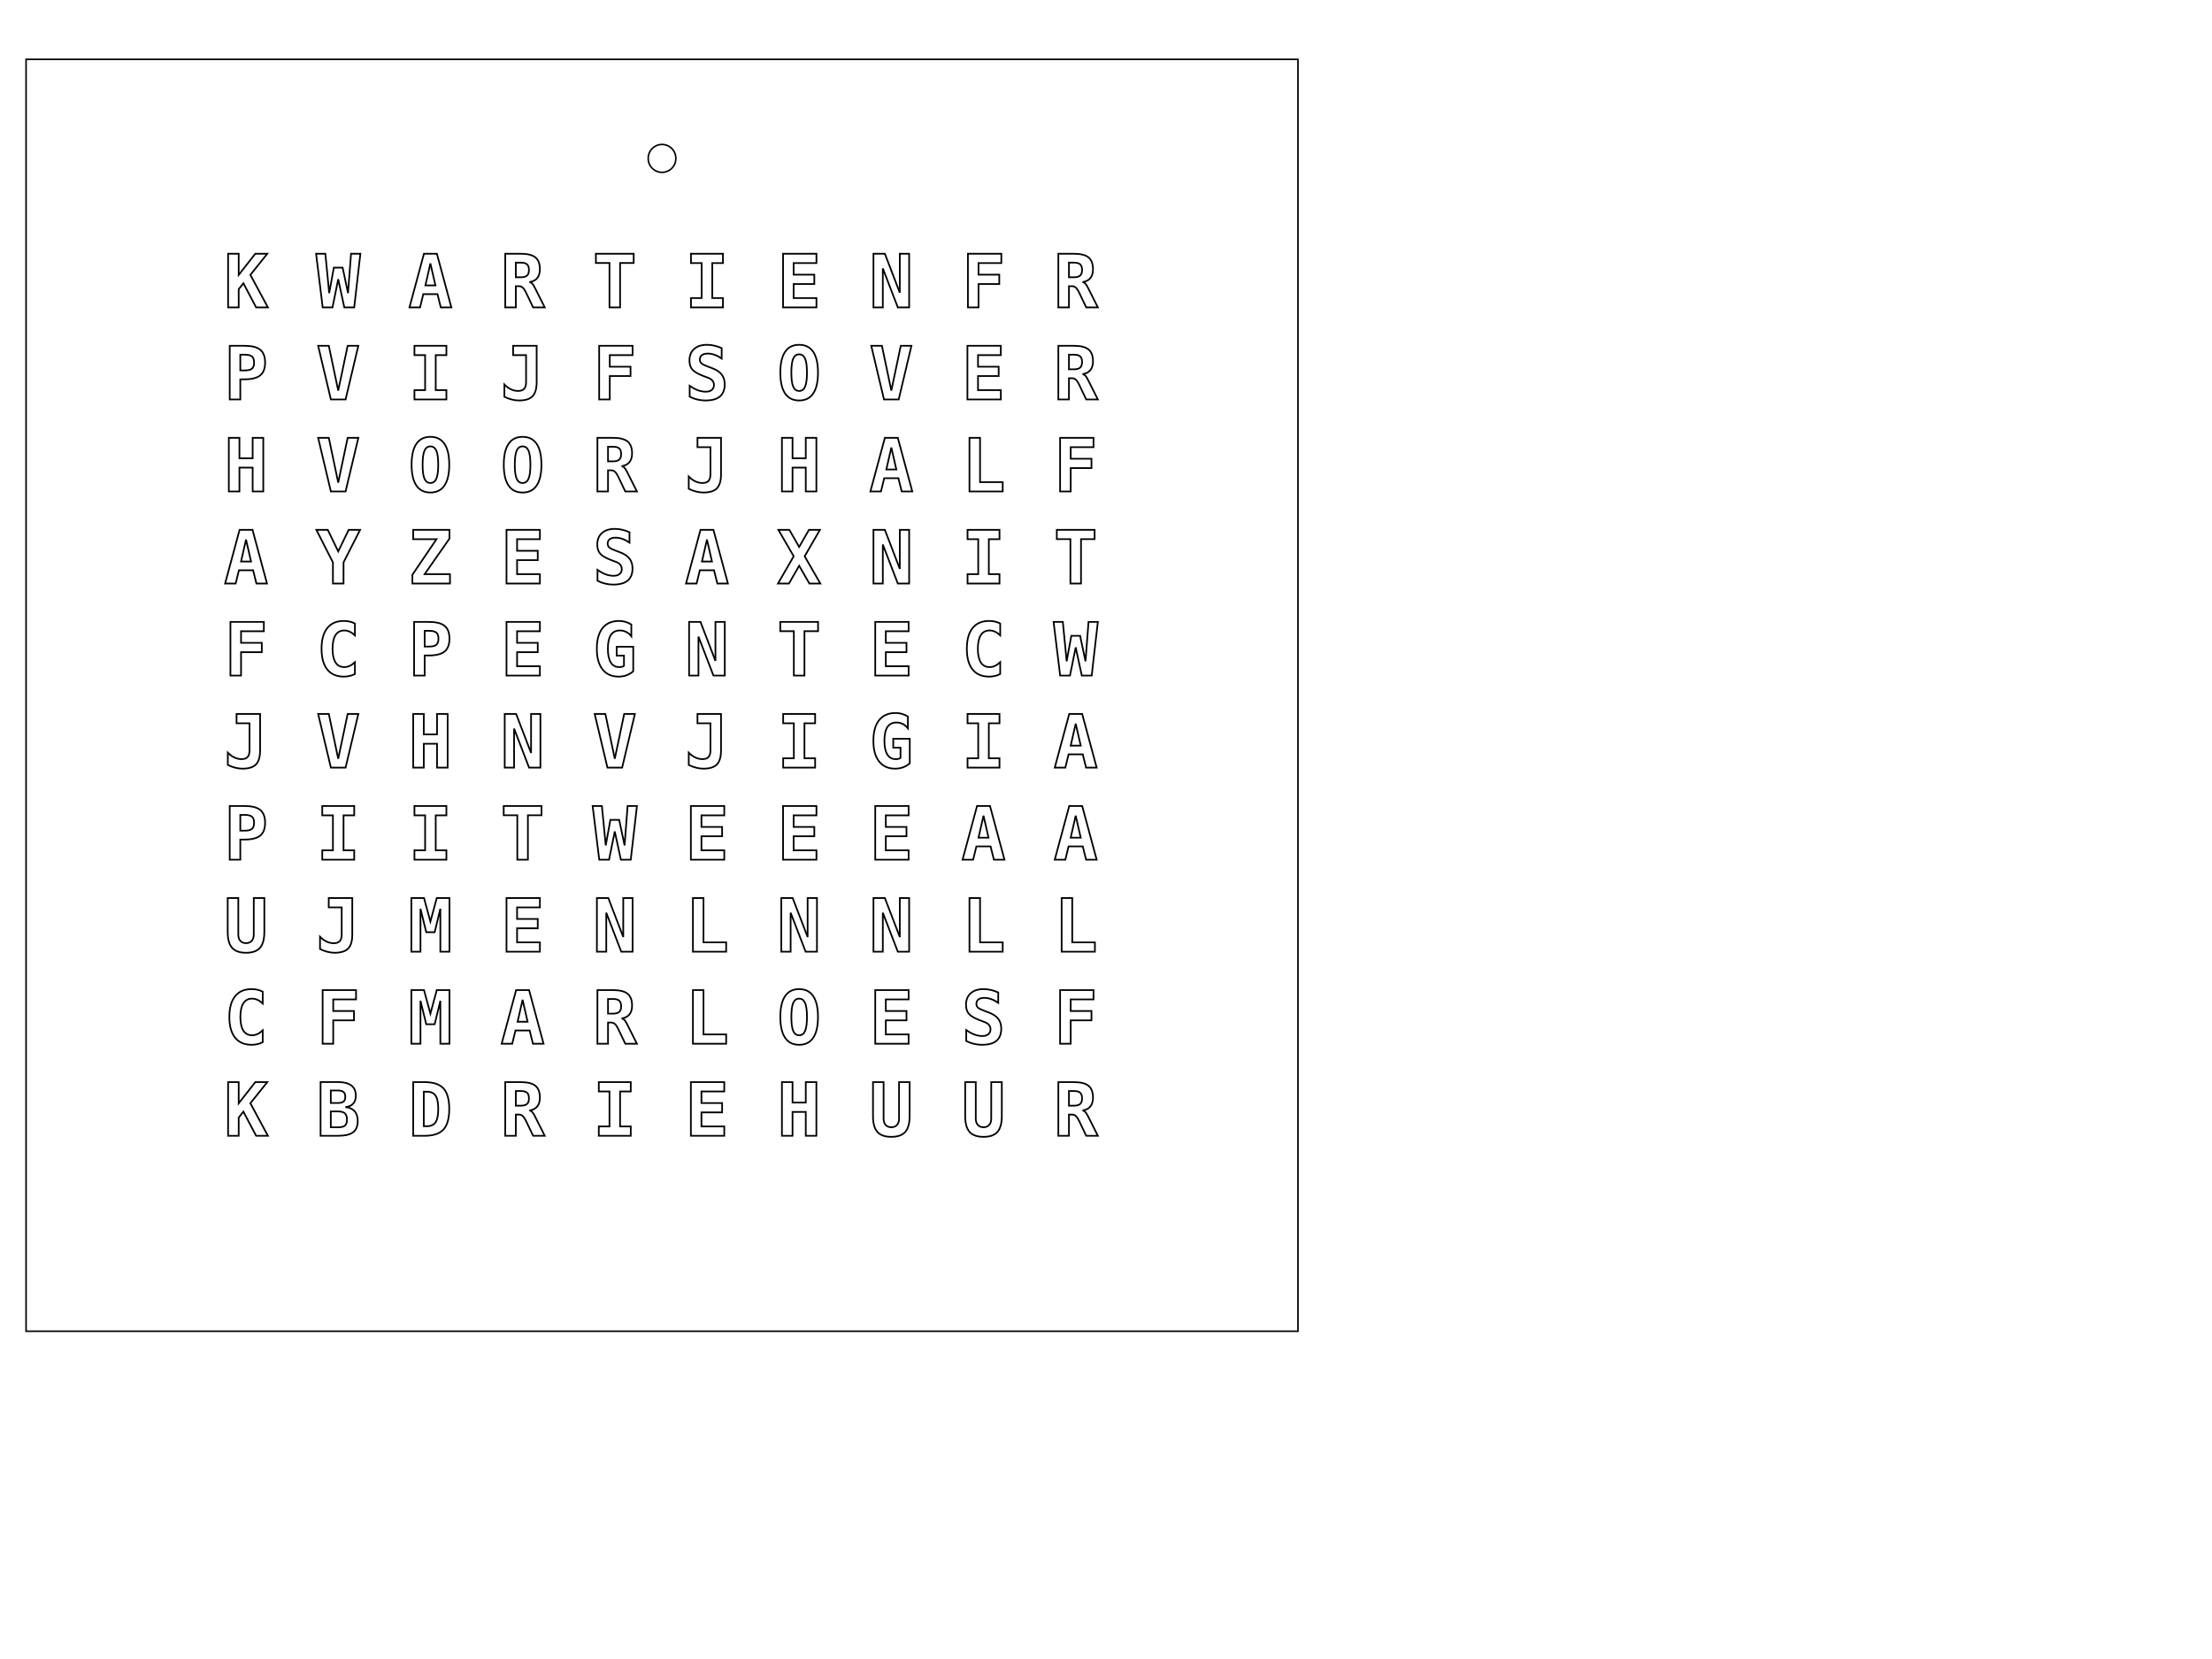
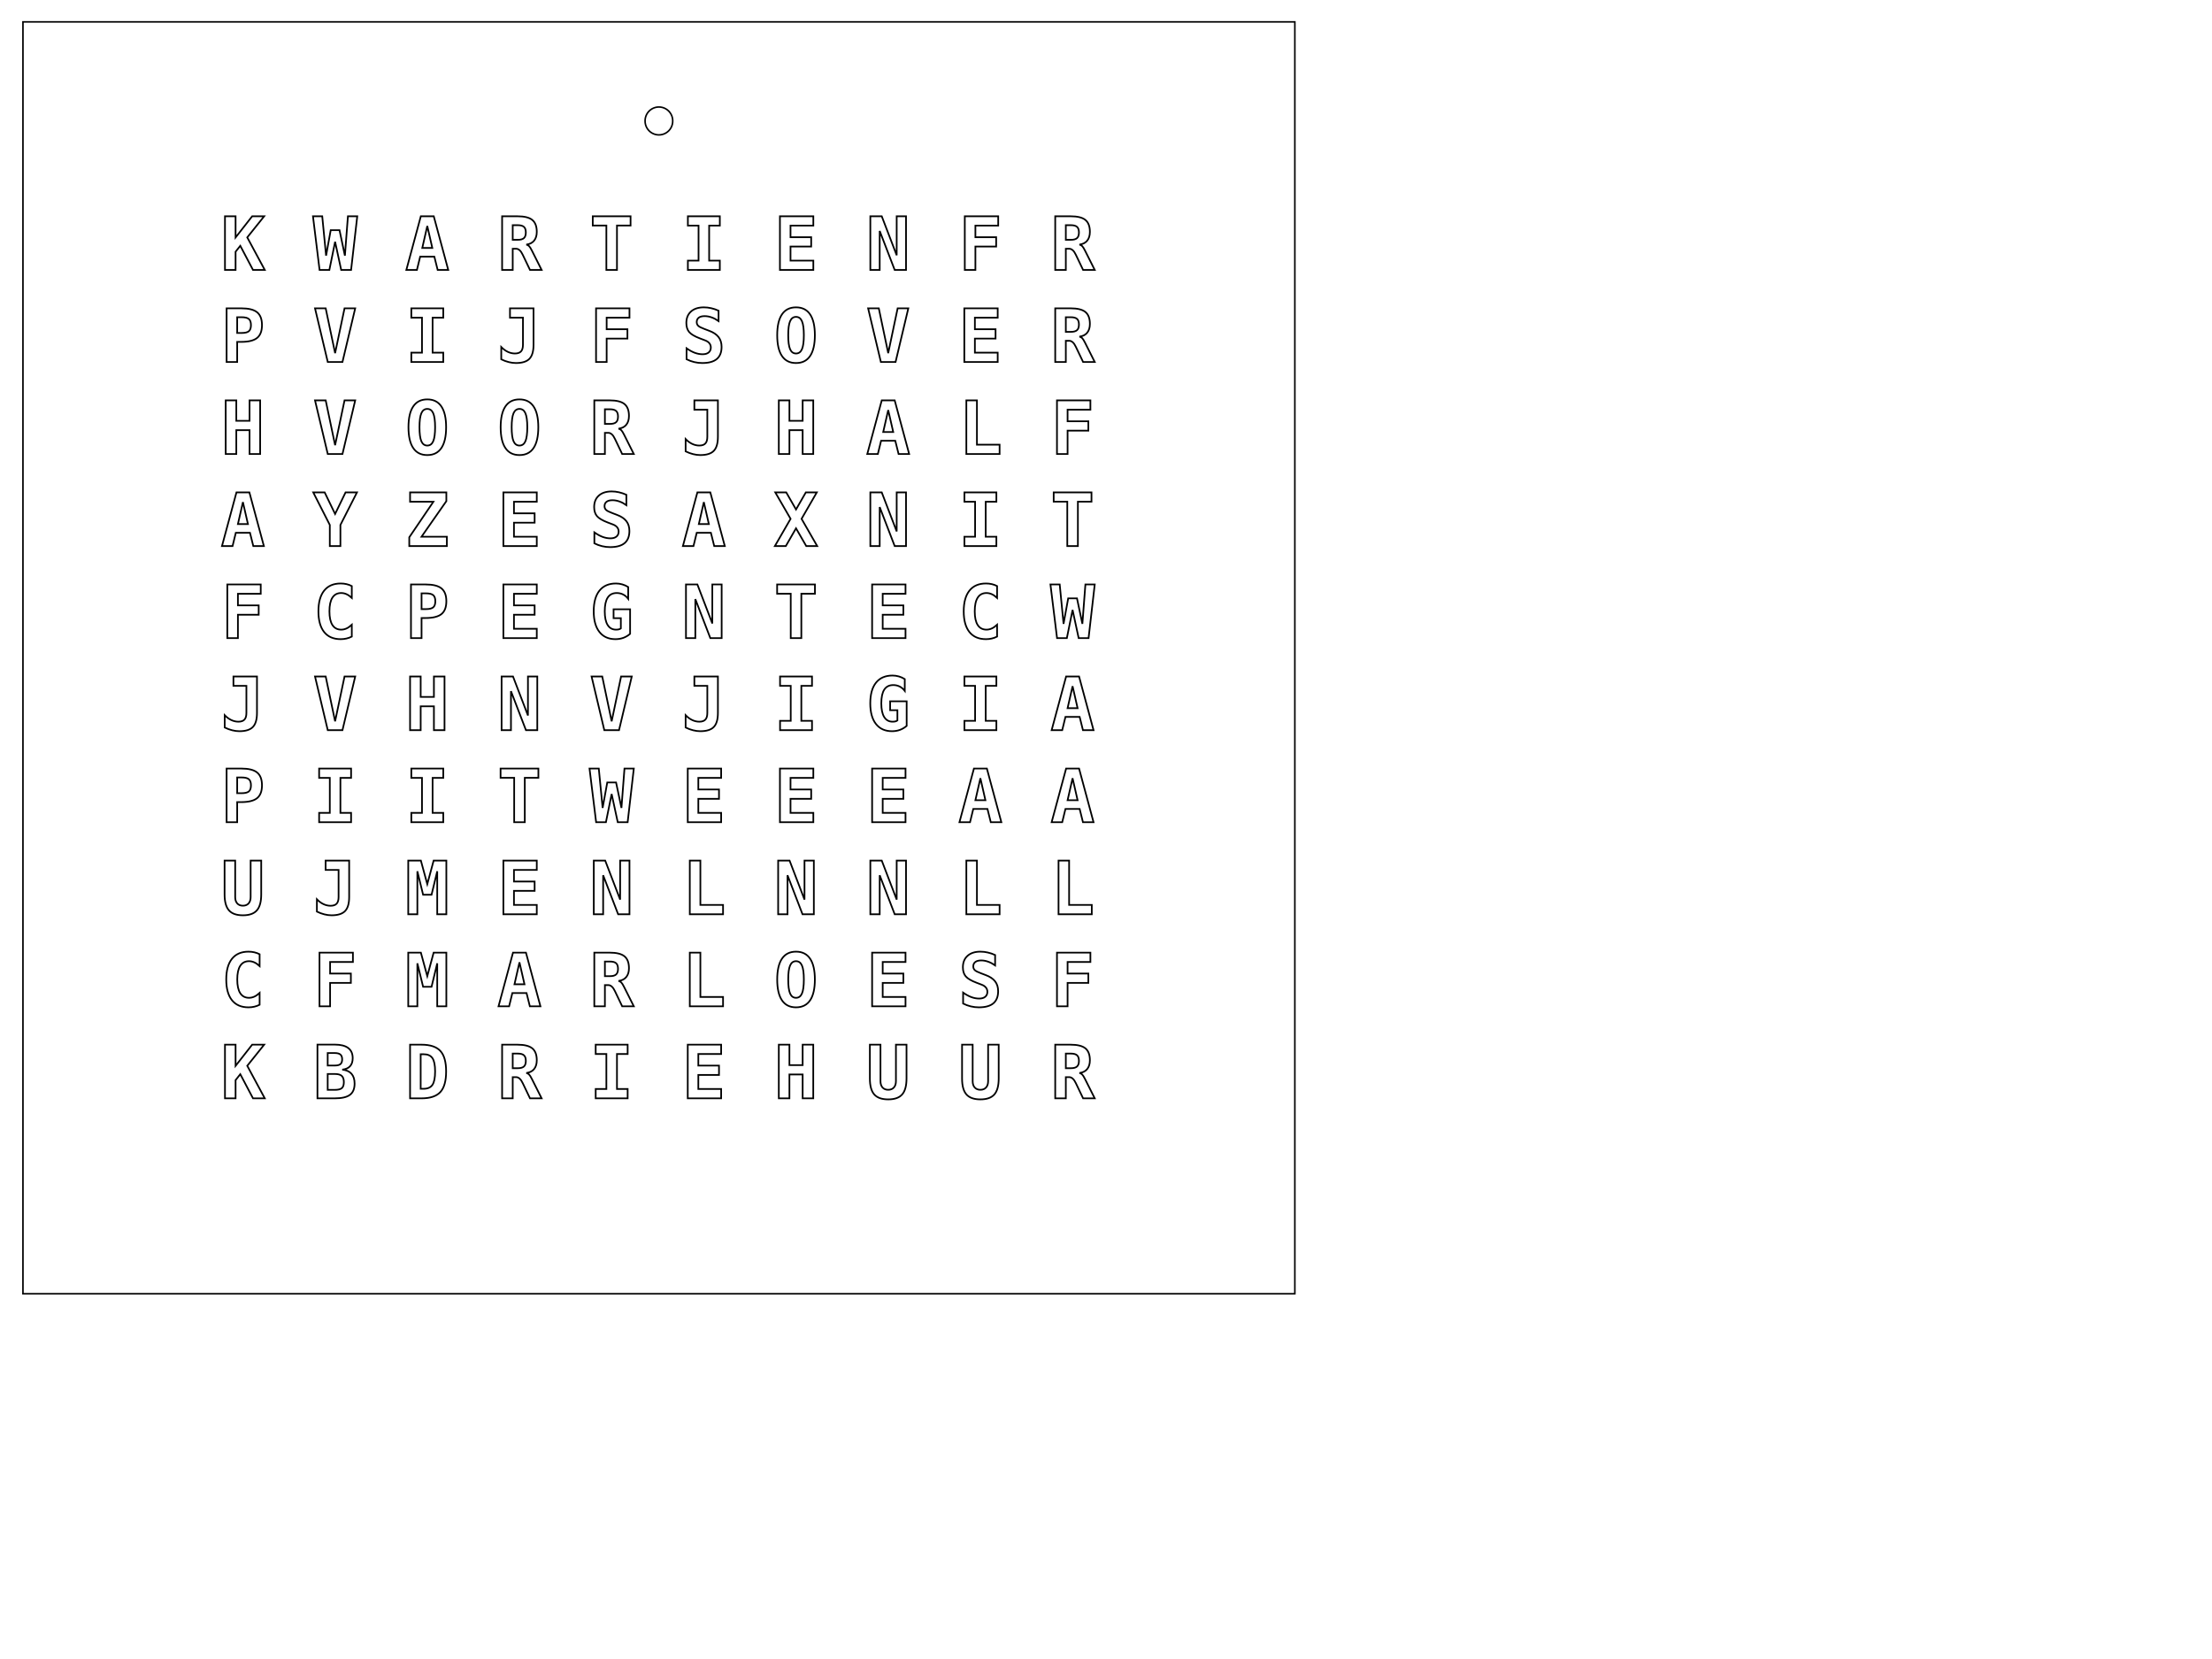
<svg xmlns="http://www.w3.org/2000/svg" xmlns:xlink="http://www.w3.org/1999/xlink" width="1417.323" height="1062.992" id="svg2" version="1.1">
  <defs id="defs4">
    <linearGradient id="linearGradient5165">
      <stop style="stop-color:#000000;stop-opacity:1;" offset="0" id="stop5167" />
      <stop style="stop-color:#000000;stop-opacity:0;" offset="1" id="stop5169" />
    </linearGradient>
    <linearGradient xlink:href="#linearGradient5165" id="linearGradient5171" x1="372.346" y1="107.949" x2="899.37" y2="107.949" gradientUnits="userSpaceOnUse" />
  </defs>
  <g id="layer1" transform="translate(-182.1866,337.5356)" style="display:inline">
-     <path style="fill:none;stroke:#000000;stroke-width:1.258;stroke-miterlimit:4;stroke-opacity:1;stroke-dasharray:none;display:inline" id="path3047" d="m 454.569,146.784 a 11.112,11.112 0 1 1 -22.223,0 11.112,11.112 0 1 1 22.223,0 z" transform="matrix(0.7972034,0,0,0.7972034,252.8481,-353.056)" />
-     <rect style="fill:none;stroke:#000000;stroke-width:1.003;stroke-miterlimit:4;stroke-opacity:1;stroke-dasharray:none" id="rect3167" width="814.961" height="814.961" x="198.893" y="-299.52" />
-     <text id="text4039" y="-140.515" x="325.779" style="font-size:47.163px;font-style:normal;font-variant:normal;font-weight:bold;font-stretch:normal;line-height:125%;letter-spacing:1.15px;word-spacing:0px;fill:none;stroke:#000000;stroke-width:1.078;stroke-miterlimit:4;stroke-opacity:1;stroke-dasharray:none;display:inline;font-family:Monospace;-inkscape-font-specification:Monospace Bold" xml:space="preserve" transform="scale(0.9996079,1.000392)">
-       <tspan y="-140.515" x="325.779" id="tspan4355" style="font-weight:bold;letter-spacing:1.15px;stroke:#000000;stroke-width:1.078;stroke-miterlimit:4;stroke-opacity:1;stroke-dasharray:none;-inkscape-font-specification:Monospace Bold">K W A R T I E N F R </tspan>
-       <tspan y="-81.561" x="325.779" style="font-weight:bold;letter-spacing:1.15px;stroke:#000000;stroke-width:1.078;stroke-miterlimit:4;stroke-opacity:1;stroke-dasharray:none;-inkscape-font-specification:Monospace Bold" id="tspan3857">P V I J F S O V E R </tspan>
-       <tspan y="-22.608" x="325.779" style="font-weight:bold;letter-spacing:1.15px;stroke:#000000;stroke-width:1.078;stroke-miterlimit:4;stroke-opacity:1;stroke-dasharray:none;-inkscape-font-specification:Monospace Bold" id="tspan3859">H V O O R J H A L F </tspan>
-       <tspan y="36.345" x="325.779" style="font-weight:bold;letter-spacing:1.15px;stroke:#000000;stroke-width:1.078;stroke-miterlimit:4;stroke-opacity:1;stroke-dasharray:none;-inkscape-font-specification:Monospace Bold" id="tspan3861">A Y Z E S A X N I T </tspan>
-       <tspan y="95.298" x="325.779" style="font-weight:bold;letter-spacing:1.15px;stroke:#000000;stroke-width:1.078;stroke-miterlimit:4;stroke-opacity:1;stroke-dasharray:none;-inkscape-font-specification:Monospace Bold" id="tspan3863">F C P E G N T E C W </tspan>
-       <tspan y="154.252" x="325.779" style="font-weight:bold;letter-spacing:1.15px;stroke:#000000;stroke-width:1.078;stroke-miterlimit:4;stroke-opacity:1;stroke-dasharray:none;-inkscape-font-specification:Monospace Bold" id="tspan3865">J V H N V J I G I A </tspan>
-       <tspan y="213.205" x="325.779" style="font-weight:bold;letter-spacing:1.15px;stroke:#000000;stroke-width:1.078;stroke-miterlimit:4;stroke-opacity:1;stroke-dasharray:none;-inkscape-font-specification:Monospace Bold" id="tspan3867">P I I T W E E E A A </tspan>
-       <tspan y="272.158" x="325.779" style="font-weight:bold;letter-spacing:1.15px;stroke:#000000;stroke-width:1.078;stroke-miterlimit:4;stroke-opacity:1;stroke-dasharray:none;-inkscape-font-specification:Monospace Bold" id="tspan3869">U J M E N L N N L L </tspan>
-       <tspan y="331.112" x="325.779" style="font-weight:bold;letter-spacing:1.15px;stroke:#000000;stroke-width:1.078;stroke-miterlimit:4;stroke-opacity:1;stroke-dasharray:none;-inkscape-font-specification:Monospace Bold" id="tspan3871">C F M A R L O E S F </tspan>
-       <tspan y="390.065" x="325.779" style="font-weight:bold;letter-spacing:1.15px;stroke:#000000;stroke-width:1.078;stroke-miterlimit:4;stroke-opacity:1;stroke-dasharray:none;-inkscape-font-specification:Monospace Bold" id="tspan3873">K B D R I E H U U R </tspan>
-       <tspan id="tspan4061" y="449.018" x="325.779" style="font-weight:bold;letter-spacing:1.15px;stroke:#000000;stroke-width:1.078;stroke-miterlimit:4;stroke-opacity:1;stroke-dasharray:none;-inkscape-font-specification:Monospace Bold" />
+     <path style="fill:none;stroke:#000000;stroke-width:1.258;stroke-miterlimit:4;stroke-opacity:1;stroke-dasharray:none;display:inline" id="path3047" d="m 454.569,146.784 a 11.112,11.112 0 1 1 -22.223,0 11.112,11.112 0 1 1 22.223,0 z" transform="matrix(0.7972034,0,0,0.7972034,250.8481,-377.056)" />
+     <rect style="fill:none;stroke:#000000;stroke-width:1.003;stroke-miterlimit:4;stroke-opacity:1;stroke-dasharray:none" id="rect3167" width="814.961" height="814.961" x="196.893" y="-323.52" />
+     <text id="text4039" y="-164.505" x="323.779" style="font-size:47.163px;font-style:normal;font-variant:normal;font-weight:bold;font-stretch:normal;line-height:125%;letter-spacing:1.15px;word-spacing:0px;fill:none;stroke:#000000;stroke-width:1.078;stroke-miterlimit:4;stroke-opacity:1;stroke-dasharray:none;display:inline;font-family:Monospace;-inkscape-font-specification:Monospace Bold" xml:space="preserve" transform="scale(0.9996079,1.000392)">
+       <tspan y="-164.505" x="323.779" id="tspan4355" style="font-weight:bold;letter-spacing:1.15px;stroke:#000000;stroke-width:1.078;stroke-miterlimit:4;stroke-opacity:1;stroke-dasharray:none;-inkscape-font-specification:Monospace Bold">K W A R T I E N F R </tspan>
+       <tspan y="-105.552" x="323.779" style="font-weight:bold;letter-spacing:1.15px;stroke:#000000;stroke-width:1.078;stroke-miterlimit:4;stroke-opacity:1;stroke-dasharray:none;-inkscape-font-specification:Monospace Bold" id="tspan3857">P V I J F S O V E R </tspan>
+       <tspan y="-46.599" x="323.779" style="font-weight:bold;letter-spacing:1.15px;stroke:#000000;stroke-width:1.078;stroke-miterlimit:4;stroke-opacity:1;stroke-dasharray:none;-inkscape-font-specification:Monospace Bold" id="tspan3859">H V O O R J H A L F </tspan>
+       <tspan y="12.354" x="323.779" style="font-weight:bold;letter-spacing:1.15px;stroke:#000000;stroke-width:1.078;stroke-miterlimit:4;stroke-opacity:1;stroke-dasharray:none;-inkscape-font-specification:Monospace Bold" id="tspan3861">A Y Z E S A X N I T </tspan>
+       <tspan y="71.308" x="323.779" style="font-weight:bold;letter-spacing:1.15px;stroke:#000000;stroke-width:1.078;stroke-miterlimit:4;stroke-opacity:1;stroke-dasharray:none;-inkscape-font-specification:Monospace Bold" id="tspan3863">F C P E G N T E C W </tspan>
+       <tspan y="130.261" x="323.779" style="font-weight:bold;letter-spacing:1.15px;stroke:#000000;stroke-width:1.078;stroke-miterlimit:4;stroke-opacity:1;stroke-dasharray:none;-inkscape-font-specification:Monospace Bold" id="tspan3865">J V H N V J I G I A </tspan>
+       <tspan y="189.214" x="323.779" style="font-weight:bold;letter-spacing:1.15px;stroke:#000000;stroke-width:1.078;stroke-miterlimit:4;stroke-opacity:1;stroke-dasharray:none;-inkscape-font-specification:Monospace Bold" id="tspan3867">P I I T W E E E A A </tspan>
+       <tspan y="248.168" x="323.779" style="font-weight:bold;letter-spacing:1.15px;stroke:#000000;stroke-width:1.078;stroke-miterlimit:4;stroke-opacity:1;stroke-dasharray:none;-inkscape-font-specification:Monospace Bold" id="tspan3869">U J M E N L N N L L </tspan>
+       <tspan y="307.121" x="323.779" style="font-weight:bold;letter-spacing:1.15px;stroke:#000000;stroke-width:1.078;stroke-miterlimit:4;stroke-opacity:1;stroke-dasharray:none;-inkscape-font-specification:Monospace Bold" id="tspan3871">C F M A R L O E S F </tspan>
+       <tspan y="366.074" x="323.779" style="font-weight:bold;letter-spacing:1.15px;stroke:#000000;stroke-width:1.078;stroke-miterlimit:4;stroke-opacity:1;stroke-dasharray:none;-inkscape-font-specification:Monospace Bold" id="tspan3873">K B D R I E H U U R </tspan>
+       <tspan id="tspan4061" y="425.028" x="323.779" style="font-weight:bold;letter-spacing:1.15px;stroke:#000000;stroke-width:1.078;stroke-miterlimit:4;stroke-opacity:1;stroke-dasharray:none;-inkscape-font-specification:Monospace Bold" />
    </text>
  </g>
</svg>
